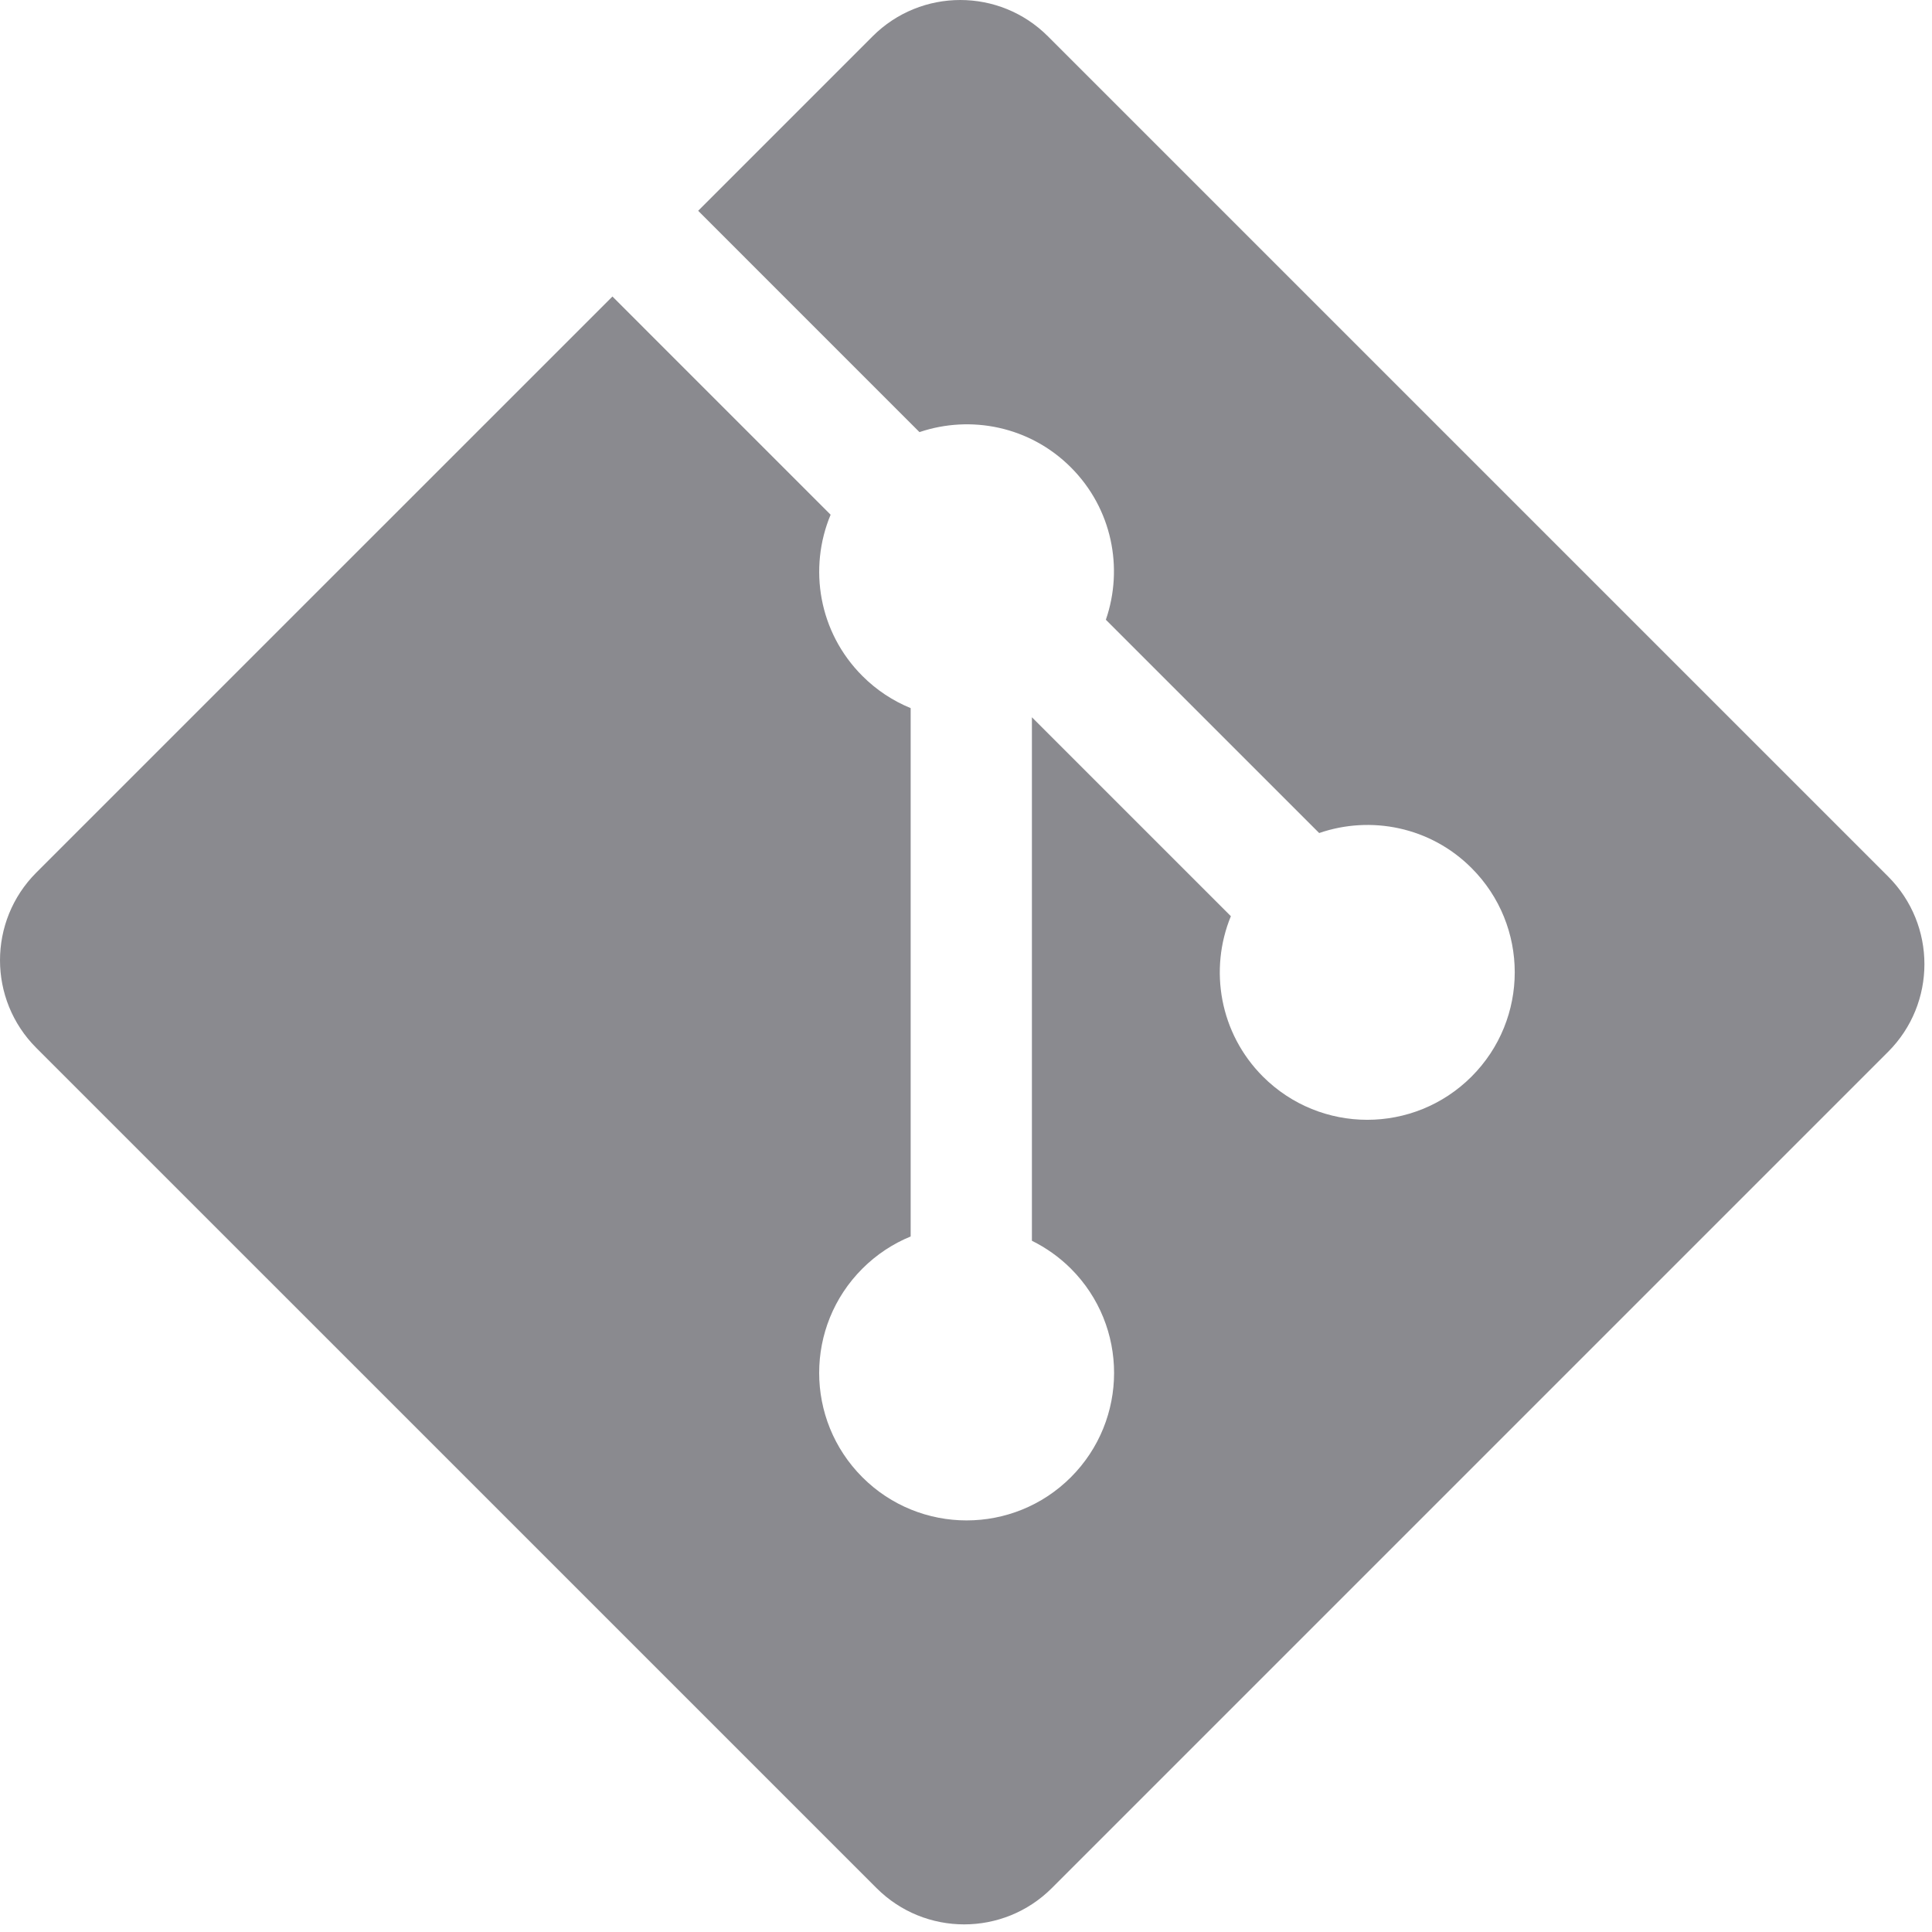
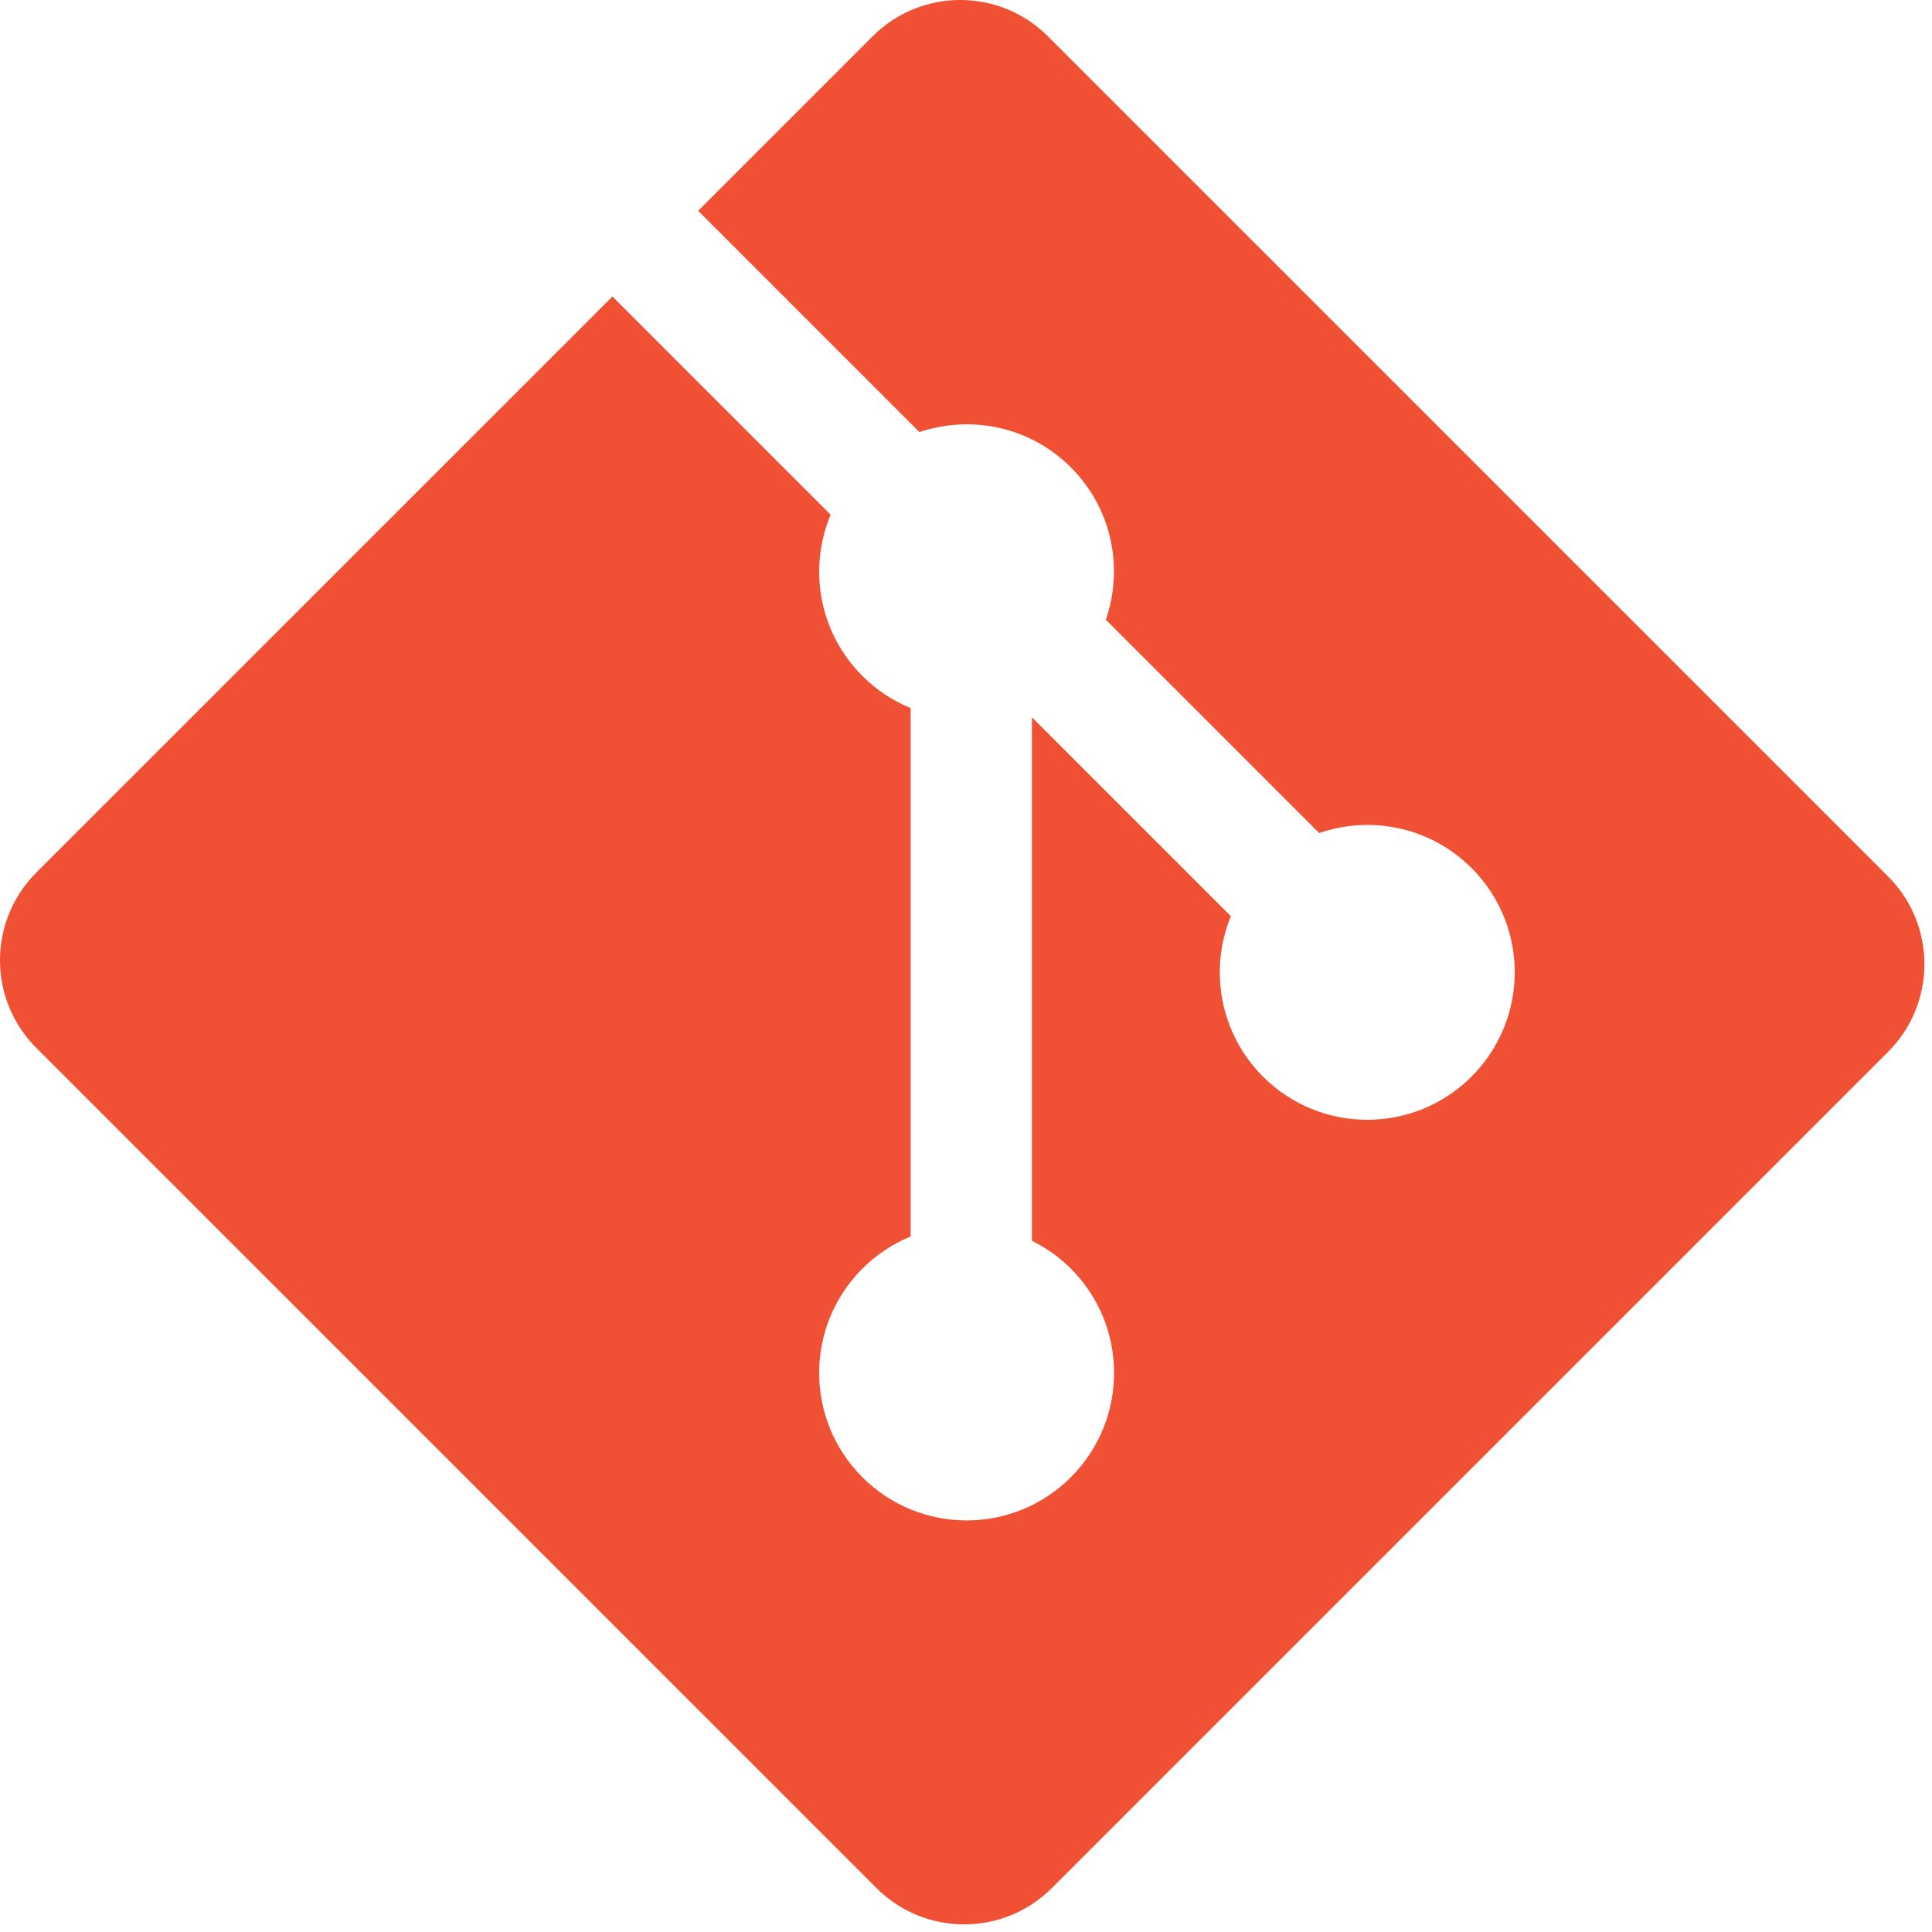
<svg xmlns="http://www.w3.org/2000/svg" width="123" height="123" viewBox="0 0 123 123" fill="none">
-   <path d="M120.206 55.801L66.714 2.311C63.635 -0.77 58.639 -0.77 55.555 2.311L44.449 13.42L58.538 27.51C61.813 26.404 65.568 27.146 68.178 29.756C70.803 32.382 71.538 36.17 70.404 39.456L83.985 53.035C87.271 51.903 91.061 52.635 93.686 55.264C97.352 58.929 97.352 64.871 93.686 68.54C90.016 72.209 84.075 72.209 80.404 68.54C77.647 65.78 76.964 61.727 78.363 58.329L65.696 45.664V78.993C66.589 79.435 67.433 80.025 68.178 80.768C71.844 84.434 71.844 90.376 68.178 94.047C64.511 97.713 58.566 97.713 54.902 94.047C51.235 90.376 51.235 84.434 54.902 80.768C55.808 79.862 56.857 79.178 57.977 78.719V45.082C56.857 44.623 55.81 43.944 54.902 43.033C52.125 40.257 51.456 36.18 52.881 32.769L38.99 18.877L2.311 55.553C-0.77 58.637 -0.77 63.633 2.311 66.715L55.805 120.205C58.885 123.285 63.88 123.285 66.964 120.205L120.206 66.963C123.288 63.881 123.288 58.882 120.206 55.801Z" fill="#8A8A8F" />
+   <path d="M120.206 55.801L66.714 2.311C63.635 -0.77 58.639 -0.77 55.555 2.311L44.449 13.42L58.538 27.51C61.813 26.404 65.568 27.146 68.178 29.756C70.803 32.382 71.538 36.17 70.404 39.456L83.985 53.035C87.271 51.903 91.061 52.635 93.686 55.264C97.352 58.929 97.352 64.871 93.686 68.54C90.016 72.209 84.075 72.209 80.404 68.54C77.647 65.78 76.964 61.727 78.363 58.329L65.696 45.664V78.993C66.589 79.435 67.433 80.025 68.178 80.768C71.844 84.434 71.844 90.376 68.178 94.047C64.511 97.713 58.566 97.713 54.902 94.047C51.235 90.376 51.235 84.434 54.902 80.768C55.808 79.862 56.857 79.178 57.977 78.719V45.082C56.857 44.623 55.81 43.944 54.902 43.033C52.125 40.257 51.456 36.18 52.881 32.769L38.99 18.877L2.311 55.553C-0.77 58.637 -0.77 63.633 2.311 66.715L55.805 120.205C58.885 123.285 63.88 123.285 66.964 120.205L120.206 66.963C123.288 63.881 123.288 58.882 120.206 55.801Z" fill="#F05033" />
</svg>
